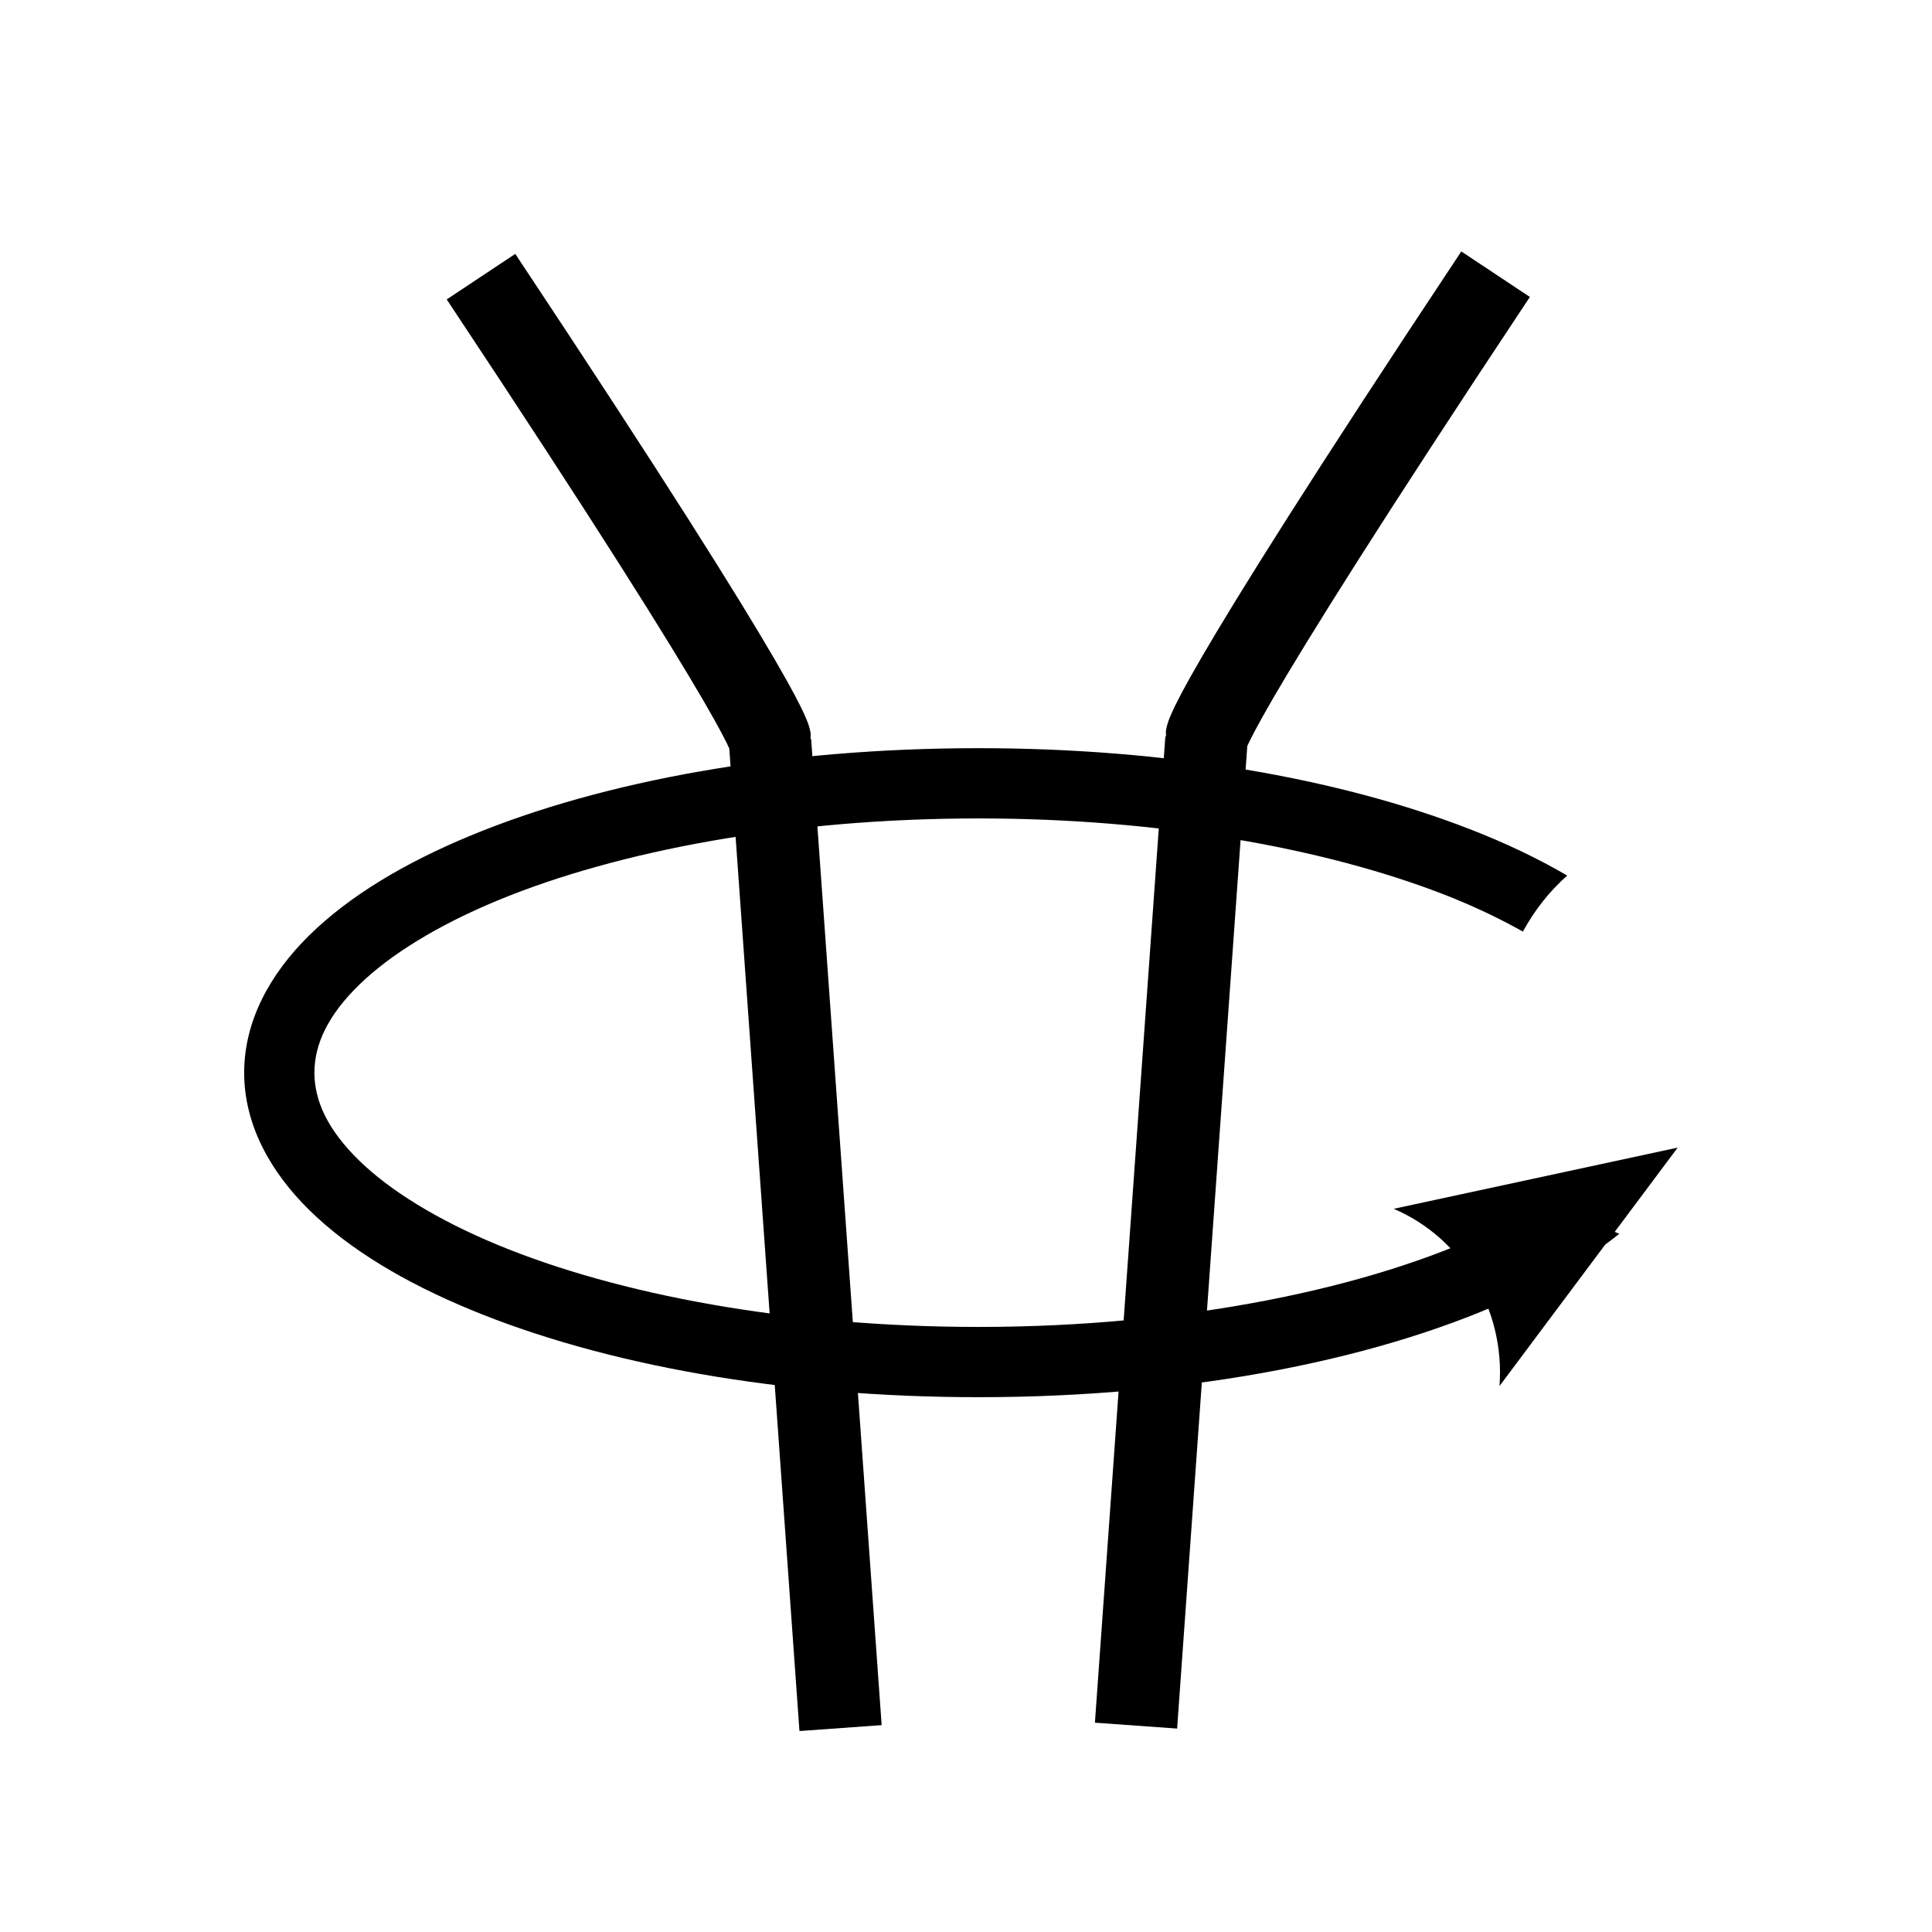
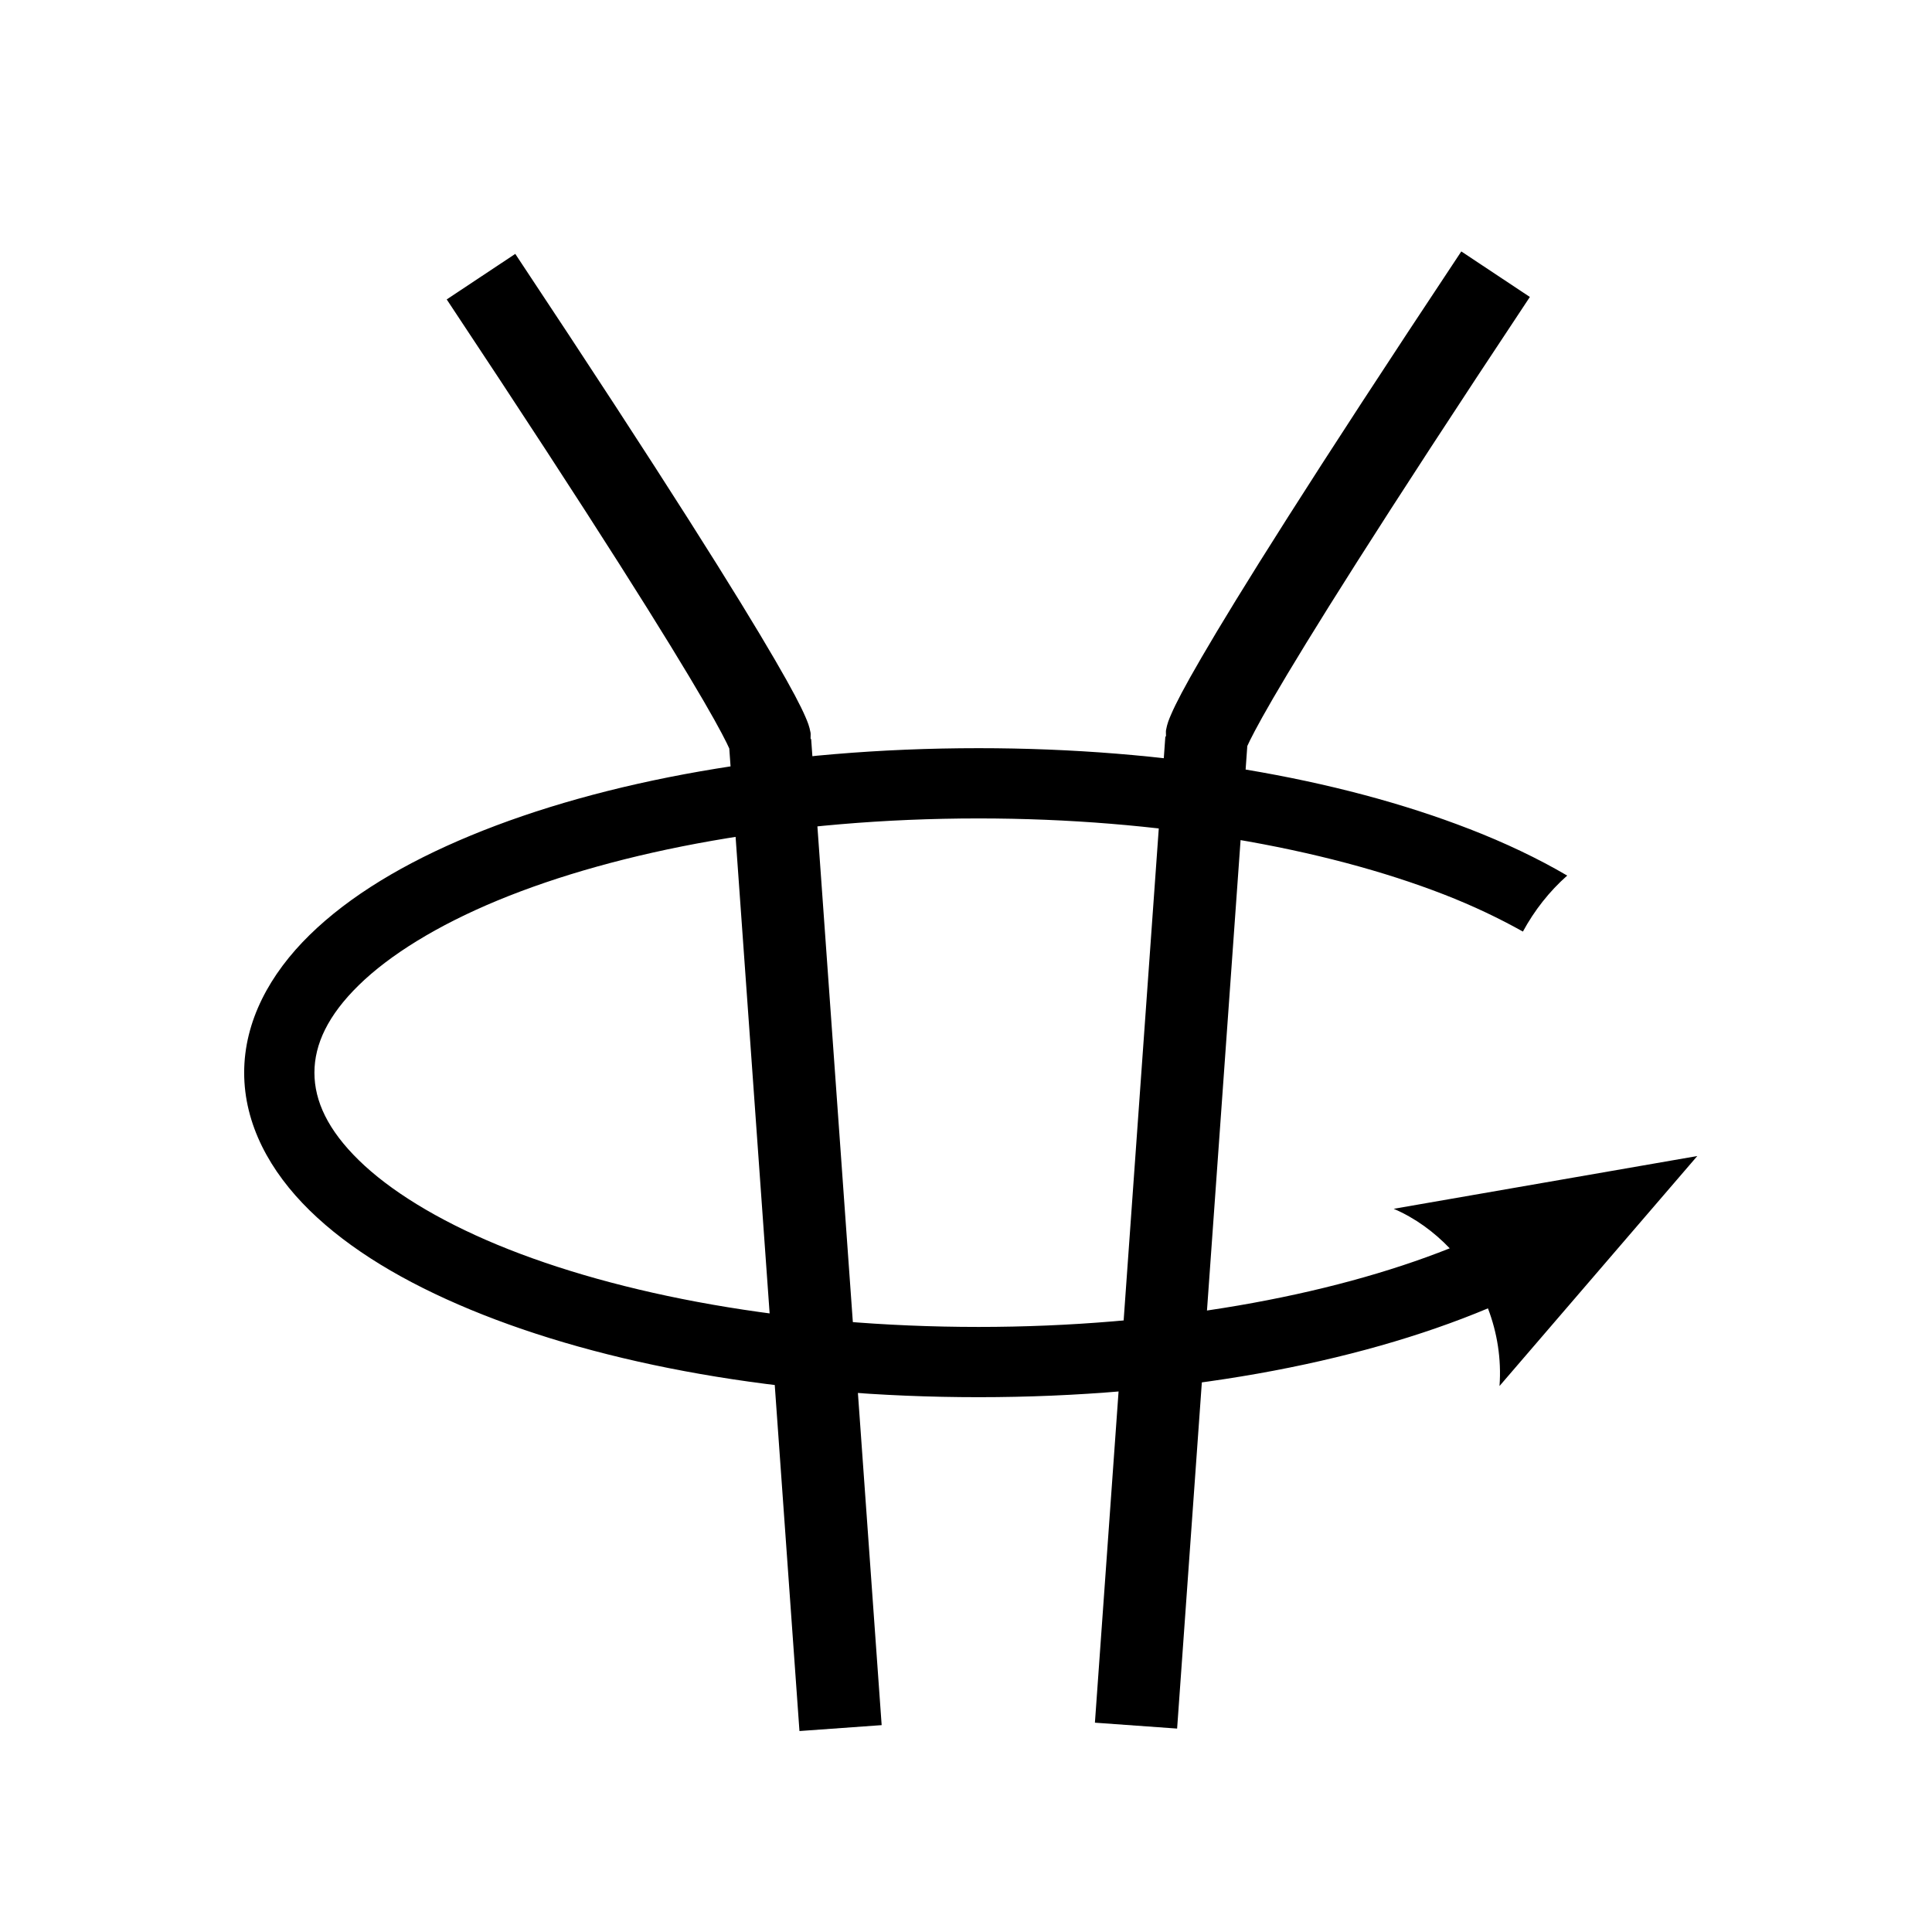
<svg xmlns="http://www.w3.org/2000/svg" version="1.1" id="Layer_1" x="0px" y="0px" width="55px" height="55px" viewBox="0 0 55 55" enable-background="new 0 0 55 55" xml:space="preserve">
  <defs id="defs3476" />
  <g id="g3453">
    <path style="color:#000000;font-style:normal;font-variant:normal;font-weight:normal;font-stretch:normal;font-size:medium;line-height:normal;font-family:sans-serif;text-indent:0;text-align:start;text-decoration:none;text-decoration-line:none;text-decoration-style:solid;text-decoration-color:#000000;letter-spacing:normal;word-spacing:normal;text-transform:none;direction:ltr;block-progression:tb;writing-mode:lr-tb;baseline-shift:baseline;text-anchor:start;white-space:normal;clip-rule:nonzero;display:inline;overflow:visible;visibility:visible;opacity:1;isolation:auto;mix-blend-mode:normal;color-interpolation:sRGB;color-interpolation-filters:linearRGB;solid-color:#000000;solid-opacity:1;fill:#000000;fill-opacity:1;fill-rule:nonzero;stroke:none;stroke-width:2.345;stroke-linecap:butt;stroke-linejoin:miter;stroke-miterlimit:4;stroke-dasharray:none;stroke-dashoffset:0;stroke-opacity:1;color-rendering:auto;image-rendering:auto;shape-rendering:auto;text-rendering:auto;enable-background:accumulate" d="m 14.67,7.227 -1.953,1.297 c 4.309,6.49 6.359,9.789 7.314,11.432 0.469,0.806 0.665,1.203 0.73,1.352 l 1.998,27.971 2.34,-0.168 -2.008,-28.086 -0.014,0.025 c -0.005,-0.057 0.006,-0.149 -0.002,-0.191 -0.036,-0.194 -0.082,-0.301 -0.148,-0.455 -0.134,-0.309 -0.368,-0.763 -0.869,-1.625 -1.002,-1.723 -3.067,-5.041 -7.389,-11.551 z" id="path2999" />
    <path style="color:#000000;font-style:normal;font-variant:normal;font-weight:normal;font-stretch:normal;font-size:medium;line-height:normal;font-family:sans-serif;text-indent:0;text-align:start;text-decoration:none;text-decoration-line:none;text-decoration-style:solid;text-decoration-color:#000000;letter-spacing:normal;word-spacing:normal;text-transform:none;direction:ltr;block-progression:tb;writing-mode:lr-tb;baseline-shift:baseline;text-anchor:start;white-space:normal;clip-rule:nonzero;display:inline;overflow:visible;visibility:visible;opacity:1;isolation:auto;mix-blend-mode:normal;color-interpolation:sRGB;color-interpolation-filters:linearRGB;solid-color:#000000;solid-opacity:1;fill:#000000;fill-opacity:1;fill-rule:nonzero;stroke:none;stroke-width:2.345;stroke-linecap:butt;stroke-linejoin:miter;stroke-miterlimit:4;stroke-dasharray:none;stroke-dashoffset:0;stroke-opacity:1;color-rendering:auto;image-rendering:auto;shape-rendering:auto;text-rendering:auto;enable-background:accumulate" d="m 41.6,7.158 c -4.322,6.509 -6.387,9.826 -7.389,11.549 -0.501,0.861 -0.735,1.316 -0.869,1.625 -0.067,0.154 -0.112,0.261 -0.148,0.455 -0.008,0.043 0.003,0.135 -0.002,0.193 l -0.016,-0.027 -2.006,28.088 2.34,0.168 1.998,-27.971 c 0.065,-0.148 0.262,-0.545 0.73,-1.352 0.955,-1.642 3.005,-4.942 7.314,-11.432 l -1.953,-1.297 z" id="path3001" />
-     <path style="color:#000000;font-style:normal;font-variant:normal;font-weight:normal;font-stretch:normal;font-size:medium;line-height:normal;font-family:sans-serif;text-indent:0;text-align:start;text-decoration:none;text-decoration-line:none;text-decoration-style:solid;text-decoration-color:#000000;letter-spacing:normal;word-spacing:normal;text-transform:none;direction:ltr;block-progression:tb;writing-mode:lr-tb;baseline-shift:baseline;text-anchor:start;white-space:normal;clip-rule:nonzero;display:inline;overflow:visible;visibility:visible;opacity:1;isolation:auto;mix-blend-mode:normal;color-interpolation:sRGB;color-interpolation-filters:linearRGB;solid-color:#000000;solid-opacity:1;fill:#000000;fill-opacity:1;fill-rule:nonzero;stroke:none;stroke-width:2;stroke-linecap:butt;stroke-linejoin:miter;stroke-miterlimit:10;stroke-dasharray:none;stroke-dashoffset:0;stroke-opacity:1;color-rendering:auto;image-rendering:auto;shape-rendering:auto;text-rendering:auto;enable-background:accumulate" d="M 27.857 21.299 C 22.248 21.299 17.167 22.227 13.398 23.787 C 11.514 24.567 9.954 25.502 8.816 26.615 C 7.679 27.728 6.951 29.073 6.951 30.537 C 6.951 32.001 7.679 33.346 8.816 34.459 C 9.954 35.572 11.514 36.505 13.398 37.285 C 17.167 38.845 22.248 39.775 27.857 39.775 C 33.97 39.775 39.467 38.67 43.314 36.834 C 44.379 36.326 45.305 35.754 46.098 35.125 A 5.463 5.961 0 0 1 44.348 33.943 C 43.801 34.321 43.167 34.688 42.451 35.029 C 38.998 36.677 33.724 37.775 27.857 37.775 C 22.471 37.775 17.6 36.86 14.164 35.438 C 12.446 34.726 11.092 33.887 10.215 33.029 C 9.338 32.171 8.951 31.348 8.951 30.537 C 8.951 29.726 9.338 28.903 10.215 28.045 C 11.092 27.187 12.446 26.346 14.164 25.635 C 17.6 24.213 22.471 23.299 27.857 23.299 C 33.003 23.299 37.694 24.139 41.104 25.463 C 41.94 25.788 42.686 26.146 43.354 26.52 A 5.463 5.961 0 0 1 44.615 24.926 C 43.783 24.438 42.851 23.995 41.828 23.598 L 41.826 23.598 C 38.11 22.154 33.218 21.299 27.857 21.299 z " id="path3457" />
-     <path id="path3806" d="M39.676,34.412l8.084-1.742l-5.072,6.787C42.85,37.283,41.627,35.248,39.676,34.412z" />
+     <path style="color:#000000;font-style:normal;font-variant:normal;font-weight:normal;font-stretch:normal;font-size:medium;line-height:normal;font-family:sans-serif;text-indent:0;text-align:start;text-decoration:none;text-decoration-line:none;text-decoration-style:solid;text-decoration-color:#000000;letter-spacing:normal;word-spacing:normal;text-transform:none;direction:ltr;block-progression:tb;writing-mode:lr-tb;baseline-shift:baseline;text-anchor:start;white-space:normal;clip-rule:nonzero;display:inline;overflow:visible;visibility:visible;opacity:1;isolation:auto;mix-blend-mode:normal;color-interpolation:sRGB;color-interpolation-filters:linearRGB;solid-color:#000000;solid-opacity:1;fill:#000000;fill-opacity:1;fill-rule:nonzero;stroke:none;stroke-width:2;stroke-linecap:butt;stroke-linejoin:miter;stroke-miterlimit:10;stroke-dasharray:none;stroke-dashoffset:0;stroke-opacity:1;color-rendering:auto;image-rendering:auto;shape-rendering:auto;text-rendering:auto;enable-background:accumulate" d="M 27.857 21.299 C 22.248 21.299 17.167 22.227 13.398 23.787 C 11.514 24.567 9.954 25.502 8.816 26.615 C 7.679 27.728 6.951 29.073 6.951 30.537 C 6.951 32.001 7.679 33.346 8.816 34.459 C 9.954 35.572 11.514 36.505 13.398 37.285 C 17.167 38.845 22.248 39.775 27.857 39.775 C 33.489 39.775 38.582 38.83 42.359 37.246 C 42.621 37.935 42.745 38.686 42.688 39.457 L 48.318 32.91 L 39.676 34.412 C 40.29 34.676 40.822 35.069 41.271 35.537 C 37.853 36.898 33.096 37.775 27.857 37.775 C 22.471 37.775 17.6 36.86 14.164 35.438 C 12.446 34.726 11.092 33.887 10.215 33.029 C 9.338 32.171 8.951 31.348 8.951 30.537 C 8.951 29.726 9.338 28.903 10.215 28.045 C 11.092 27.187 12.446 26.346 14.164 25.635 C 17.6 24.213 22.471 23.299 27.857 23.299 C 33.003 23.299 37.694 24.139 41.104 25.463 C 41.94 25.788 42.686 26.146 43.354 26.52 A 5.463 5.961 0 0 1 44.615 24.926 C 43.783 24.438 42.851 23.995 41.828 23.598 L 41.826 23.598 C 38.11 22.154 33.218 21.299 27.857 21.299 z " id="path3457" />
  </g>
  <g id="g3462" />
  <g id="g3464" />
  <g id="g3466" />
  <g id="g3468" />
  <g id="g3470" />
  <g id="g3472" />
</svg>
